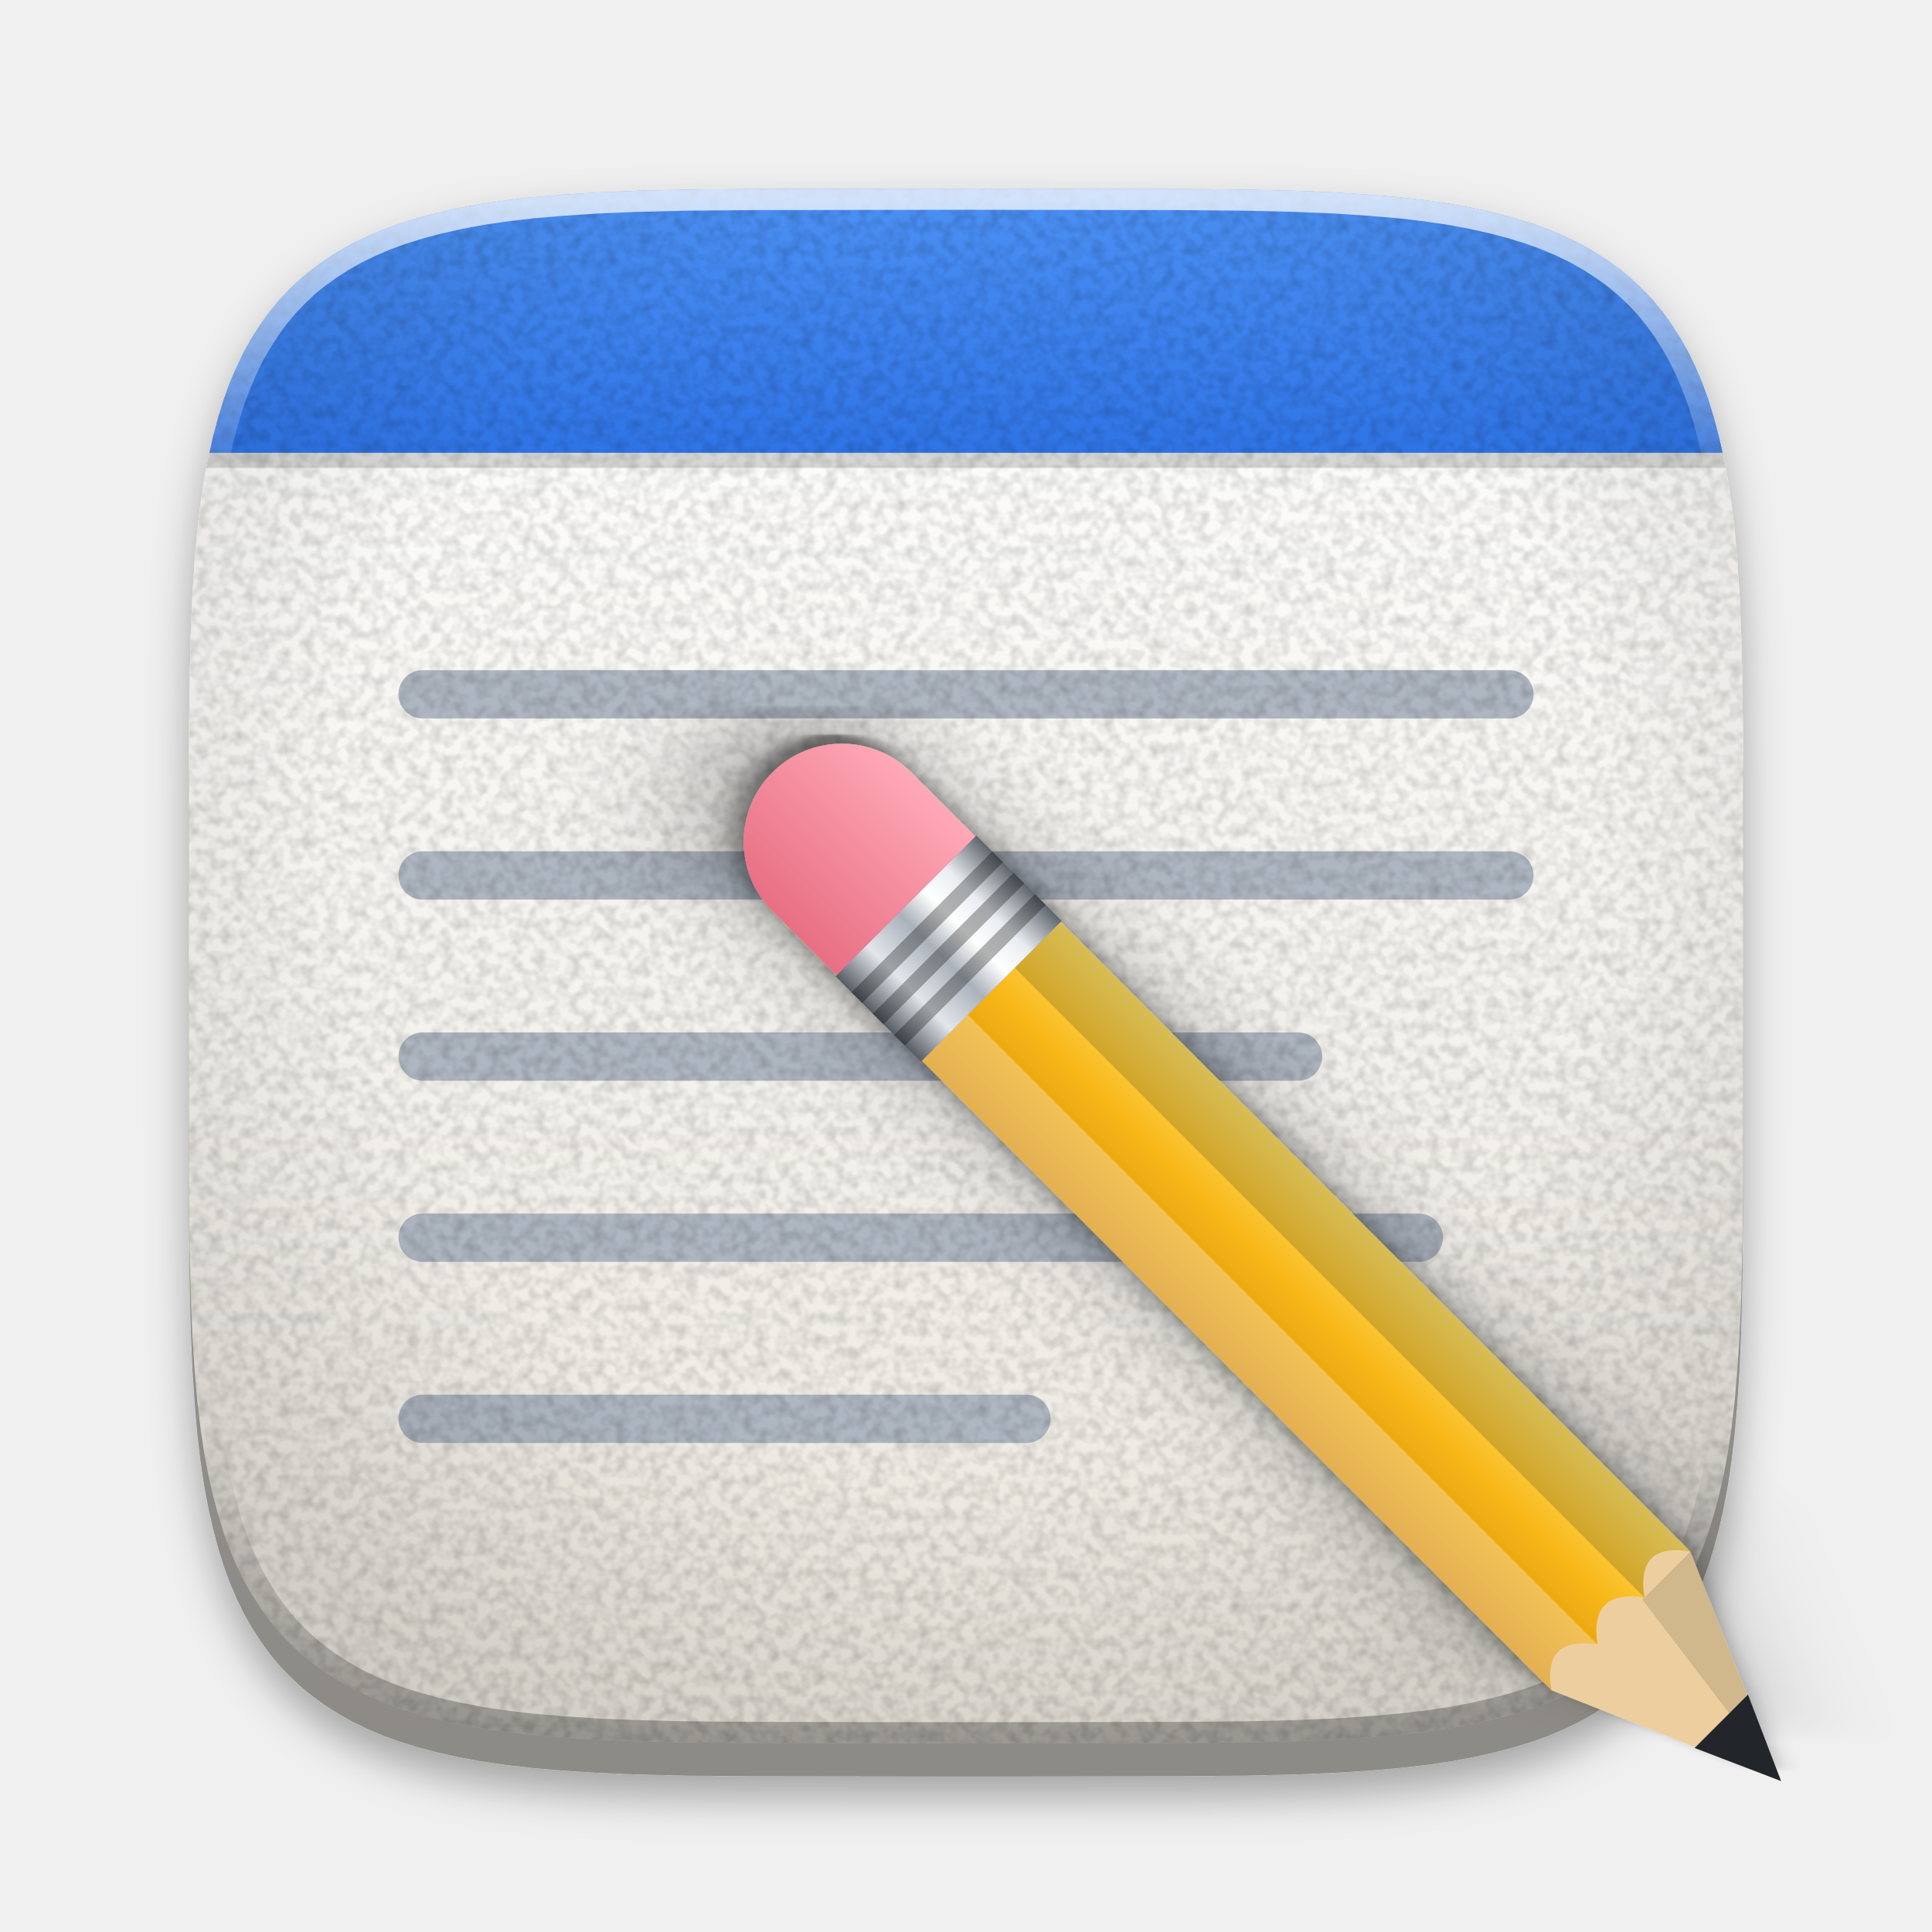
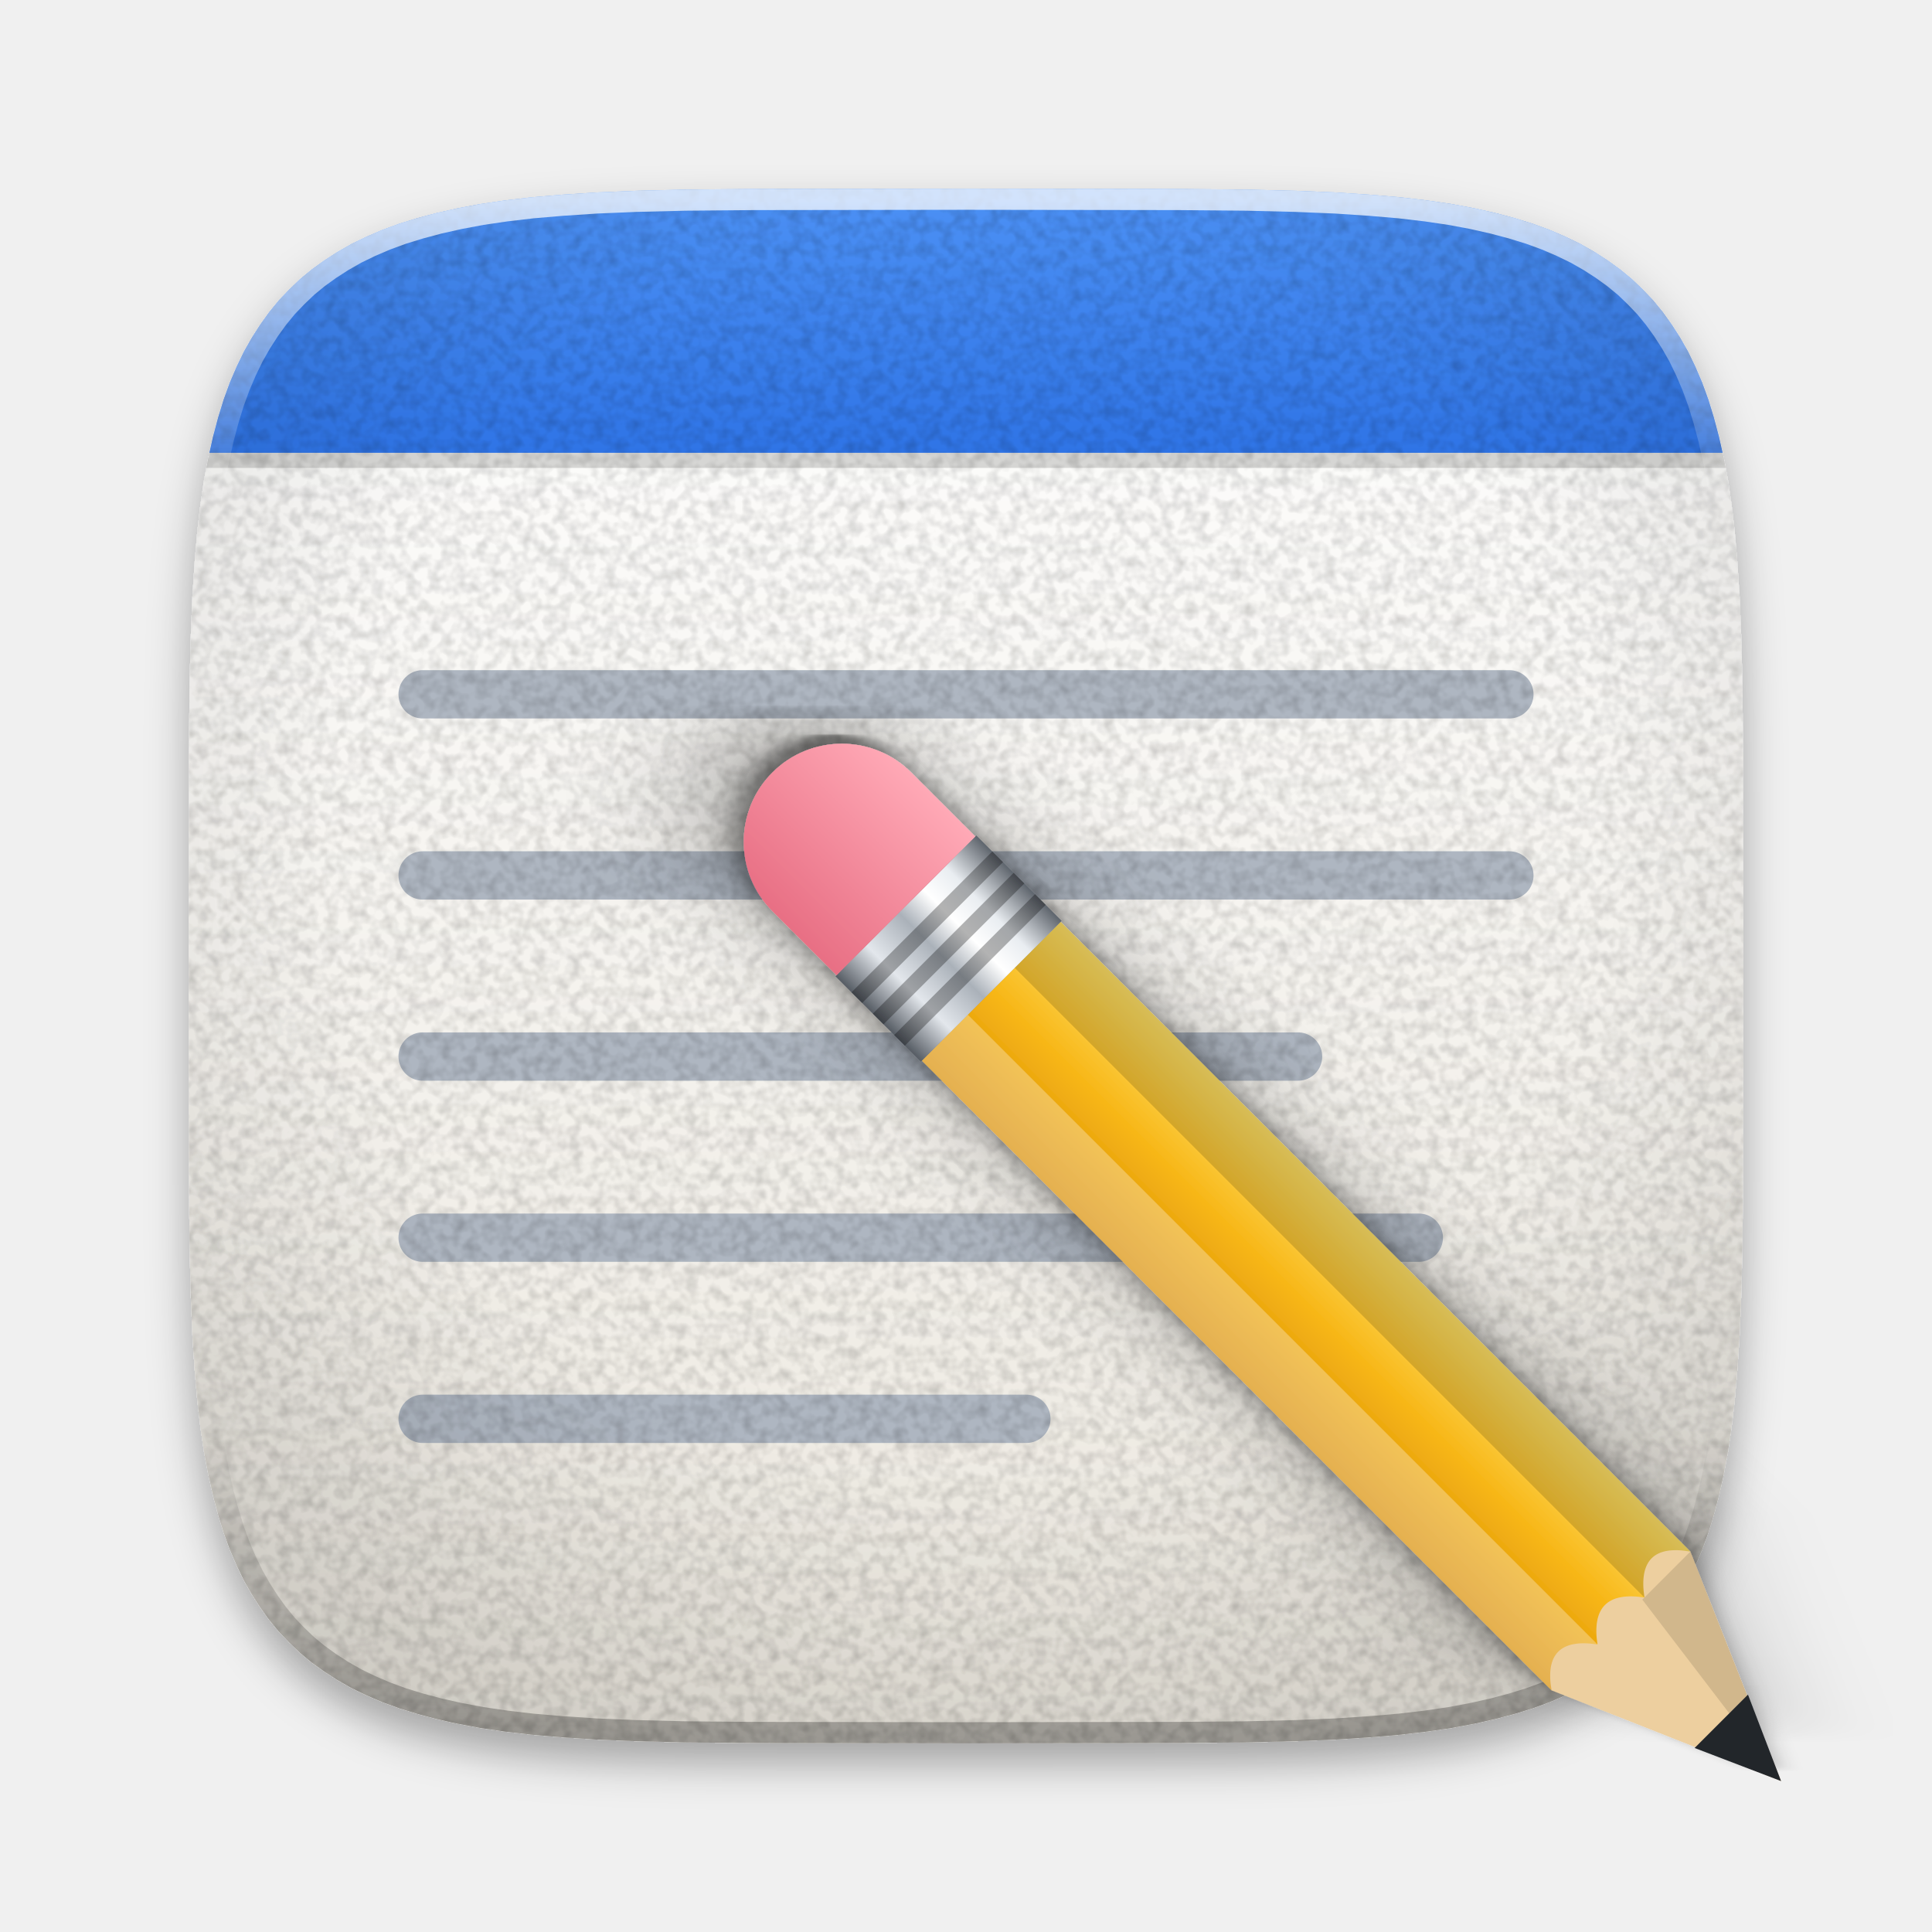
<svg xmlns="http://www.w3.org/2000/svg" width="128" height="128" viewBox="0 0 128 128">
  <defs>
    <filter id="drop" x="-20%" y="-20%" width="140%" height="150%">
      <feGaussianBlur in="SourceAlpha" stdDeviation="1.4" />
      <feOffset dy="1.4" />
      <feComponentTransfer>
        <feFuncA type="linear" slope=".32" />
      </feComponentTransfer>
      <feMerge>
        <feMergeNode />
        <feMergeNode in="SourceGraphic" />
      </feMerge>
    </filter>
    <filter id="cast" x="-40%" y="-40%" width="180%" height="200%">
      <feGaussianBlur in="SourceAlpha" stdDeviation="3.4" result="a" />
      <feOffset in="a" dy="3.6" result="a2" />
      <feComponentTransfer in="a2" result="amb">
        <feFuncA type="linear" slope=".3" />
      </feComponentTransfer>
      <feGaussianBlur in="SourceAlpha" stdDeviation=".7" result="c" />
      <feOffset in="c" dy=".9" result="c2" />
      <feComponentTransfer in="c2" result="con">
        <feFuncA type="linear" slope=".45" />
      </feComponentTransfer>
      <feMerge>
        <feMergeNode in="amb" />
        <feMergeNode in="con" />
        <feMergeNode in="SourceGraphic" />
      </feMerge>
    </filter>
    <filter id="soft" x="-40%" y="-40%" width="180%" height="180%">
      <feGaussianBlur stdDeviation="2.2" />
    </filter>
    <filter id="glowf" x="-40%" y="-40%" width="180%" height="180%">
      <feGaussianBlur stdDeviation="2.2" />
    </filter>
    <filter id="grain" x="0" y="0" width="100%" height="100%">
      <feTurbulence type="fractalNoise" baseFrequency="1.3" numOctaves="2" seed="7" />
      <feColorMatrix values="0 0 0 0 0  0 0 0 0 0  0 0 0 0 0  .55 0 0 0 -.2" />
    </filter>
    <filter id="brushed" x="0" y="0" width="100%" height="100%">
      <feTurbulence type="fractalNoise" baseFrequency="0.015 1.1" numOctaves="2" seed="4" />
      <feColorMatrix values="0 0 0 0 0  0 0 0 0 0  0 0 0 0 0  .6 0 0 0 -.2" />
    </filter>
    <radialGradient id="vig" cx=".5" cy=".42" r=".75">
      <stop offset=".55" stop-color="#000" stop-opacity="0" />
      <stop offset="1" stop-color="#000" stop-opacity=".16" />
    </radialGradient>
    <linearGradient id="rim" x1="0" y1="0" x2="0" y2="1">
      <stop offset="0" stop-color="#fff" stop-opacity=".75" />
      <stop offset=".2" stop-color="#fff" stop-opacity="0" />
      <stop offset=".8" stop-color="#000" stop-opacity="0" />
      <stop offset="1" stop-color="#000" stop-opacity=".28" />
    </linearGradient>
    <linearGradient id="chrome" x1="0" y1="0" x2="1" y2="0">
      <stop offset="0" stop-color="#5f656d" />
      <stop offset=".22" stop-color="#e9edf1" />
      <stop offset=".38" stop-color="#ffffff" />
      <stop offset=".55" stop-color="#aab1b9" />
      <stop offset=".78" stop-color="#e3e7ec" />
      <stop offset="1" stop-color="#565c64" />
    </linearGradient>
    <linearGradient id="chromev" x1="0" y1="0" x2="0" y2="1">
      <stop offset="0" stop-color="#ffffff" />
      <stop offset=".45" stop-color="#b3bac2" />
      <stop offset=".55" stop-color="#7d848d" />
      <stop offset="1" stop-color="#d9dde2" />
    </linearGradient>
    <linearGradient id="kctop" x1="0" y1="0" x2="0" y2="1">
      <stop offset="0" stop-color="#ffffff" />
      <stop offset="1" stop-color="#d3d8df" />
    </linearGradient>
    <linearGradient id="kcside" x1="0" y1="0" x2="0" y2="1">
      <stop offset="0" stop-color="#aab1bb" />
      <stop offset="1" stop-color="#5b626c" />
    </linearGradient>
    <radialGradient id="dish" cx=".5" cy=".45" r=".6">
      <stop offset="0" stop-color="#000" stop-opacity=".09" />
      <stop offset="1" stop-color="#000" stop-opacity="0" />
    </radialGradient>
    <pattern id="scan" width="2" height="2" patternUnits="userSpaceOnUse">
      <rect width="2" height="1" fill="#000" fill-opacity=".22" />
    </pattern>
    <clipPath id="clip">
      <path d="M115.50 64.00L115.48 78.11L115.44 82.61L115.36 85.87L115.25 88.52L115.10 90.79L114.93 92.78L114.72 94.57L114.48 96.20L114.20 97.69L113.89 99.07L113.55 100.35L113.18 101.55L112.77 102.67L112.32 103.72L111.84 104.71L111.31 105.64L110.75 106.51L110.16 107.33L109.52 108.11L108.83 108.83L108.11 109.52L107.33 110.16L106.51 110.75L105.64 111.31L104.71 111.84L103.72 112.32L102.67 112.77L101.55 113.18L100.35 113.55L99.07 113.89L97.69 114.20L96.20 114.48L94.57 114.72L92.78 114.93L90.79 115.10L88.52 115.25L85.87 115.36L82.61 115.44L78.11 115.48L64.00 115.50L49.89 115.48L45.39 115.44L42.13 115.36L39.48 115.25L37.21 115.10L35.22 114.93L33.43 114.72L31.80 114.48L30.31 114.20L28.93 113.89L27.65 113.55L26.45 113.18L25.33 112.77L24.28 112.32L23.29 111.84L22.36 111.31L21.49 110.75L20.67 110.16L19.89 109.52L19.17 108.83L18.48 108.11L17.84 107.33L17.25 106.51L16.69 105.64L16.16 104.71L15.68 103.72L15.23 102.67L14.82 101.55L14.45 100.35L14.11 99.07L13.80 97.69L13.52 96.20L13.28 94.57L13.07 92.78L12.90 90.79L12.75 88.52L12.64 85.87L12.56 82.61L12.52 78.11L12.50 64.00L12.52 49.89L12.56 45.39L12.64 42.13L12.75 39.48L12.90 37.21L13.07 35.22L13.28 33.43L13.52 31.80L13.80 30.31L14.11 28.93L14.45 27.65L14.82 26.45L15.23 25.33L15.68 24.28L16.16 23.29L16.69 22.36L17.25 21.49L17.84 20.67L18.48 19.89L19.17 19.17L19.89 18.48L20.67 17.84L21.49 17.25L22.36 16.69L23.29 16.16L24.28 15.68L25.33 15.23L26.45 14.82L27.65 14.45L28.93 14.11L30.31 13.80L31.80 13.52L33.43 13.28L35.22 13.07L37.21 12.90L39.48 12.75L42.13 12.64L45.39 12.56L49.89 12.52L64.00 12.50L78.11 12.52L82.61 12.56L85.87 12.64L88.52 12.75L90.79 12.90L92.78 13.07L94.57 13.28L96.20 13.52L97.69 13.80L99.07 14.11L100.35 14.45L101.55 14.82L102.67 15.23L103.72 15.68L104.71 16.16L105.64 16.69L106.51 17.25L107.33 17.84L108.11 18.48L108.83 19.17L109.52 19.89L110.16 20.67L110.75 21.49L111.31 22.36L111.84 23.29L112.32 24.28L112.77 25.33L113.18 26.45L113.55 27.65L113.89 28.93L114.20 30.31L114.48 31.80L114.72 33.43L114.93 35.22L115.10 37.21L115.25 39.48L115.36 42.13L115.44 45.39L115.48 49.89Z" />
    </clipPath>
    <clipPath id="scr">
      <path d="M104.50 64.00L104.49 75.09L104.45 78.63L104.39 81.20L104.30 83.28L104.19 85.06L104.05 86.63L103.88 88.04L103.70 89.32L103.48 90.49L103.24 91.58L102.97 92.59L102.67 93.53L102.35 94.41L102.00 95.24L101.62 96.01L101.21 96.74L100.77 97.43L100.30 98.08L99.79 98.69L99.26 99.26L98.69 99.79L98.08 100.30L97.43 100.77L96.74 101.21L96.01 101.62L95.24 102.00L94.41 102.35L93.53 102.67L92.59 102.97L91.58 103.24L90.49 103.48L89.32 103.70L88.04 103.88L86.63 104.05L85.06 104.19L83.28 104.30L81.20 104.39L78.63 104.45L75.09 104.49L64.00 104.50L52.91 104.49L49.37 104.45L46.80 104.39L44.72 104.30L42.94 104.19L41.37 104.05L39.96 103.88L38.68 103.70L37.51 103.48L36.42 103.24L35.41 102.97L34.47 102.67L33.59 102.35L32.76 102.00L31.99 101.62L31.26 101.21L30.57 100.77L29.92 100.30L29.31 99.79L28.74 99.26L28.21 98.69L27.70 98.08L27.23 97.43L26.79 96.74L26.38 96.01L26.00 95.24L25.65 94.41L25.33 93.53L25.03 92.59L24.76 91.58L24.52 90.49L24.30 89.32L24.12 88.04L23.95 86.63L23.81 85.06L23.70 83.28L23.61 81.20L23.55 78.63L23.51 75.09L23.50 64.00L23.51 52.91L23.55 49.37L23.61 46.80L23.70 44.72L23.81 42.94L23.95 41.37L24.12 39.96L24.30 38.68L24.52 37.51L24.76 36.42L25.03 35.41L25.33 34.47L25.65 33.59L26.00 32.76L26.38 31.99L26.79 31.26L27.23 30.57L27.70 29.92L28.21 29.31L28.74 28.74L29.31 28.21L29.92 27.70L30.57 27.23L31.26 26.79L31.99 26.38L32.76 26.00L33.59 25.65L34.47 25.33L35.41 25.03L36.42 24.76L37.51 24.52L38.68 24.30L39.96 24.12L41.37 23.95L42.94 23.81L44.72 23.70L46.80 23.61L49.37 23.55L52.91 23.51L64.00 23.50L75.09 23.51L78.63 23.55L81.20 23.61L83.28 23.70L85.06 23.81L86.63 23.95L88.04 24.12L89.32 24.30L90.49 24.52L91.58 24.76L92.59 25.03L93.53 25.33L94.41 25.65L95.24 26.00L96.01 26.38L96.74 26.79L97.43 27.23L98.08 27.70L98.69 28.21L99.26 28.74L99.79 29.31L100.30 29.92L100.77 30.57L101.21 31.26L101.62 31.99L102.00 32.76L102.35 33.59L102.67 34.47L102.97 35.41L103.24 36.42L103.48 37.51L103.70 38.68L103.88 39.96L104.05 41.37L104.19 42.94L104.30 44.72L104.39 46.80L104.45 49.37L104.49 52.91Z" />
    </clipPath>
    <linearGradient id="paper" x1="0" y1="0" x2="0" y2="1">
      <stop offset="0.000" stop-color="#ffffff" />
      <stop offset="1.000" stop-color="#ebe7de" />
    </linearGradient>
    <linearGradient id="wood" x1="0" y1="0" x2="1" y2="0">
      <stop offset="0.000" stop-color="#ffe066" />
      <stop offset="0.500" stop-color="#f7b616" />
      <stop offset="1.000" stop-color="#d98f06" />
    </linearGradient>
    <linearGradient id="rubber" x1="0" y1="0" x2="1" y2="0">
      <stop offset="0.000" stop-color="#ffa9b6" />
      <stop offset="1.000" stop-color="#e86f84" />
    </linearGradient>
    <linearGradient id="head" x1="0" y1="0" x2="0" y2="1">
      <stop offset="0.000" stop-color="#62a6ff" />
      <stop offset="1.000" stop-color="#2f74e6" />
    </linearGradient>
  </defs>
  <g filter="url(#drop)">
-     <path d="M115.50 64.00L115.48 78.11L115.44 82.61L115.36 85.87L115.25 88.52L115.10 90.79L114.93 92.78L114.72 94.57L114.48 96.20L114.20 97.69L113.89 99.07L113.55 100.35L113.18 101.55L112.77 102.67L112.32 103.72L111.84 104.71L111.31 105.64L110.75 106.51L110.16 107.33L109.52 108.11L108.83 108.83L108.11 109.52L107.33 110.16L106.51 110.75L105.64 111.31L104.71 111.84L103.72 112.32L102.67 112.77L101.55 113.18L100.35 113.55L99.07 113.89L97.69 114.20L96.20 114.48L94.57 114.72L92.78 114.93L90.79 115.10L88.52 115.25L85.87 115.36L82.61 115.44L78.11 115.48L64.00 115.50L49.89 115.48L45.39 115.44L42.13 115.36L39.48 115.25L37.21 115.10L35.22 114.93L33.43 114.72L31.80 114.48L30.31 114.20L28.93 113.89L27.65 113.55L26.45 113.18L25.33 112.77L24.28 112.32L23.29 111.84L22.36 111.31L21.49 110.75L20.67 110.16L19.89 109.52L19.17 108.83L18.48 108.11L17.84 107.33L17.25 106.51L16.69 105.64L16.16 104.71L15.68 103.72L15.23 102.67L14.82 101.55L14.45 100.35L14.11 99.07L13.80 97.69L13.52 96.20L13.28 94.57L13.07 92.78L12.90 90.79L12.75 88.52L12.64 85.87L12.56 82.61L12.52 78.11L12.50 64.00L12.52 49.89L12.56 45.39L12.64 42.13L12.75 39.48L12.90 37.21L13.07 35.22L13.28 33.43L13.52 31.80L13.80 30.31L14.11 28.93L14.45 27.65L14.82 26.45L15.23 25.33L15.68 24.28L16.16 23.29L16.69 22.36L17.25 21.49L17.84 20.67L18.48 19.89L19.17 19.17L19.89 18.48L20.67 17.84L21.49 17.25L22.36 16.69L23.29 16.16L24.28 15.68L25.33 15.23L26.45 14.82L27.65 14.45L28.93 14.11L30.31 13.80L31.80 13.52L33.43 13.28L35.22 13.07L37.21 12.90L39.48 12.75L42.13 12.64L45.39 12.56L49.89 12.52L64.00 12.50L78.11 12.52L82.61 12.56L85.87 12.64L88.52 12.75L90.79 12.90L92.78 13.07L94.57 13.28L96.20 13.52L97.69 13.80L99.07 14.11L100.35 14.45L101.55 14.82L102.67 15.23L103.72 15.68L104.71 16.16L105.64 16.69L106.51 17.25L107.33 17.84L108.11 18.48L108.83 19.17L109.52 19.89L110.16 20.67L110.75 21.49L111.31 22.36L111.84 23.29L112.32 24.28L112.77 25.33L113.18 26.45L113.55 27.65L113.89 28.93L114.20 30.31L114.48 31.80L114.72 33.43L114.93 35.22L115.10 37.21L115.25 39.48L115.36 42.13L115.44 45.39L115.48 49.89Z" transform="translate(0 2.2)" fill="url(#paper)" />
-     <path d="M115.50 64.00L115.48 78.11L115.44 82.61L115.36 85.87L115.25 88.52L115.10 90.79L114.93 92.78L114.72 94.57L114.48 96.20L114.20 97.69L113.89 99.07L113.55 100.35L113.18 101.55L112.77 102.67L112.32 103.72L111.84 104.71L111.31 105.64L110.75 106.51L110.16 107.33L109.52 108.11L108.83 108.83L108.11 109.52L107.33 110.16L106.51 110.75L105.64 111.31L104.71 111.84L103.72 112.32L102.67 112.77L101.55 113.18L100.35 113.55L99.07 113.89L97.69 114.20L96.20 114.48L94.57 114.72L92.78 114.93L90.79 115.10L88.52 115.25L85.87 115.36L82.61 115.44L78.11 115.48L64.00 115.50L49.89 115.48L45.39 115.44L42.13 115.36L39.48 115.25L37.21 115.10L35.22 114.93L33.43 114.72L31.80 114.48L30.31 114.20L28.93 113.89L27.65 113.55L26.45 113.18L25.33 112.77L24.28 112.32L23.29 111.84L22.36 111.31L21.49 110.75L20.67 110.16L19.89 109.52L19.17 108.83L18.48 108.11L17.84 107.33L17.25 106.51L16.69 105.64L16.16 104.71L15.68 103.72L15.23 102.67L14.82 101.55L14.45 100.35L14.11 99.07L13.80 97.69L13.52 96.20L13.28 94.57L13.07 92.78L12.90 90.79L12.75 88.52L12.64 85.87L12.56 82.61L12.52 78.11L12.50 64.00L12.52 49.89L12.56 45.39L12.64 42.13L12.75 39.48L12.90 37.21L13.07 35.22L13.28 33.43L13.52 31.80L13.80 30.31L14.11 28.93L14.45 27.65L14.82 26.45L15.23 25.33L15.68 24.28L16.16 23.29L16.69 22.36L17.25 21.49L17.84 20.67L18.48 19.89L19.17 19.17L19.89 18.48L20.67 17.84L21.49 17.25L22.36 16.69L23.29 16.16L24.28 15.68L25.33 15.23L26.45 14.82L27.65 14.45L28.93 14.11L30.31 13.80L31.80 13.52L33.43 13.28L35.22 13.07L37.21 12.90L39.48 12.75L42.13 12.64L45.39 12.56L49.89 12.52L64.00 12.50L78.11 12.52L82.61 12.56L85.87 12.64L88.52 12.75L90.79 12.90L92.78 13.07L94.57 13.28L96.20 13.52L97.69 13.80L99.07 14.11L100.35 14.45L101.55 14.82L102.67 15.23L103.72 15.68L104.71 16.16L105.64 16.69L106.51 17.25L107.33 17.84L108.11 18.48L108.83 19.17L109.52 19.89L110.16 20.67L110.75 21.49L111.31 22.36L111.84 23.29L112.32 24.28L112.77 25.33L113.18 26.45L113.55 27.65L113.89 28.93L114.20 30.31L114.48 31.80L114.72 33.43L114.93 35.22L115.10 37.21L115.25 39.48L115.36 42.13L115.44 45.39L115.48 49.89Z" transform="translate(0 2.2)" fill="#000" fill-opacity=".4" />
    <path d="M115.50 64.00L115.48 78.11L115.44 82.61L115.36 85.87L115.25 88.52L115.10 90.79L114.93 92.78L114.72 94.57L114.48 96.20L114.20 97.69L113.89 99.07L113.55 100.35L113.18 101.55L112.77 102.67L112.32 103.72L111.84 104.71L111.31 105.64L110.75 106.51L110.16 107.33L109.52 108.11L108.83 108.83L108.11 109.52L107.33 110.16L106.51 110.75L105.64 111.31L104.71 111.84L103.72 112.32L102.67 112.77L101.55 113.18L100.35 113.55L99.07 113.89L97.69 114.20L96.20 114.48L94.57 114.72L92.78 114.93L90.79 115.10L88.52 115.25L85.87 115.36L82.61 115.44L78.11 115.48L64.00 115.50L49.89 115.48L45.39 115.44L42.13 115.36L39.48 115.25L37.21 115.10L35.22 114.93L33.43 114.72L31.80 114.48L30.31 114.20L28.93 113.89L27.65 113.55L26.45 113.18L25.33 112.77L24.28 112.32L23.29 111.84L22.36 111.31L21.49 110.75L20.67 110.16L19.89 109.52L19.17 108.83L18.48 108.11L17.84 107.33L17.25 106.51L16.69 105.64L16.16 104.71L15.68 103.72L15.23 102.67L14.82 101.55L14.45 100.35L14.11 99.07L13.80 97.69L13.52 96.20L13.28 94.57L13.07 92.78L12.90 90.79L12.75 88.52L12.64 85.87L12.56 82.61L12.52 78.11L12.50 64.00L12.52 49.89L12.56 45.39L12.64 42.13L12.75 39.48L12.90 37.21L13.07 35.22L13.28 33.43L13.52 31.80L13.80 30.31L14.11 28.93L14.45 27.65L14.82 26.45L15.23 25.33L15.68 24.28L16.16 23.29L16.69 22.36L17.25 21.49L17.84 20.67L18.48 19.89L19.17 19.17L19.89 18.48L20.67 17.84L21.49 17.25L22.36 16.69L23.29 16.16L24.28 15.68L25.33 15.23L26.45 14.82L27.65 14.45L28.93 14.11L30.31 13.80L31.80 13.52L33.43 13.28L35.22 13.07L37.21 12.90L39.48 12.75L42.13 12.64L45.39 12.56L49.89 12.52L64.00 12.50L78.11 12.52L82.61 12.56L85.87 12.64L88.52 12.75L90.79 12.90L92.78 13.07L94.57 13.28L96.20 13.52L97.69 13.80L99.07 14.11L100.35 14.45L101.55 14.82L102.67 15.23L103.72 15.68L104.71 16.16L105.64 16.69L106.51 17.25L107.33 17.84L108.11 18.48L108.83 19.17L109.52 19.89L110.16 20.67L110.75 21.49L111.31 22.36L111.84 23.29L112.32 24.28L112.77 25.33L113.18 26.45L113.55 27.65L113.89 28.93L114.20 30.31L114.48 31.80L114.72 33.43L114.93 35.22L115.10 37.21L115.25 39.48L115.36 42.13L115.44 45.39L115.48 49.89Z" fill="url(#paper)" />
  </g>
  <g clip-path="url(#clip)">
    <rect x="0" y="0" width="128" height="30" fill="url(#head)" />
    <path d="M0 30.5H128" stroke="#000" stroke-opacity=".15" />
    <path d="M28 46h72M28 58h72M28 70h58M28 82h66M28 94h40" stroke="#aeb6c1" stroke-width="3.2" stroke-linecap="round" />
    <rect width="128" height="128" filter="url(#grain)" opacity="0.55" />
    <path d="M115.50 64.00L115.48 78.11L115.44 82.61L115.36 85.87L115.25 88.52L115.10 90.79L114.93 92.78L114.72 94.57L114.48 96.20L114.20 97.69L113.89 99.07L113.55 100.35L113.18 101.55L112.77 102.67L112.32 103.72L111.84 104.71L111.31 105.64L110.75 106.51L110.16 107.33L109.52 108.11L108.83 108.83L108.11 109.52L107.33 110.16L106.51 110.75L105.64 111.31L104.71 111.84L103.72 112.32L102.67 112.77L101.55 113.18L100.35 113.55L99.07 113.89L97.69 114.20L96.20 114.48L94.57 114.72L92.78 114.93L90.79 115.10L88.52 115.25L85.87 115.36L82.61 115.44L78.11 115.48L64.00 115.50L49.89 115.48L45.39 115.44L42.13 115.36L39.48 115.25L37.21 115.10L35.22 114.93L33.43 114.72L31.80 114.48L30.31 114.20L28.93 113.89L27.65 113.55L26.45 113.18L25.33 112.77L24.28 112.32L23.29 111.84L22.36 111.31L21.49 110.75L20.67 110.16L19.89 109.52L19.17 108.83L18.48 108.11L17.84 107.33L17.25 106.51L16.69 105.64L16.16 104.71L15.68 103.72L15.23 102.67L14.82 101.55L14.45 100.35L14.11 99.07L13.80 97.69L13.52 96.20L13.28 94.57L13.07 92.78L12.90 90.79L12.75 88.52L12.64 85.87L12.56 82.61L12.52 78.11L12.50 64.00L12.52 49.89L12.56 45.39L12.64 42.13L12.75 39.48L12.90 37.21L13.07 35.22L13.28 33.43L13.52 31.80L13.80 30.31L14.11 28.93L14.45 27.65L14.82 26.45L15.23 25.33L15.68 24.28L16.16 23.29L16.69 22.36L17.25 21.49L17.84 20.67L18.48 19.89L19.17 19.17L19.89 18.48L20.67 17.84L21.49 17.25L22.36 16.69L23.29 16.16L24.28 15.68L25.33 15.23L26.45 14.82L27.65 14.45L28.93 14.11L30.31 13.80L31.80 13.52L33.43 13.28L35.22 13.07L37.21 12.90L39.48 12.75L42.13 12.64L45.39 12.56L49.89 12.52L64.00 12.50L78.11 12.52L82.61 12.56L85.87 12.64L88.52 12.75L90.79 12.90L92.78 13.07L94.57 13.28L96.20 13.52L97.69 13.80L99.07 14.11L100.35 14.45L101.55 14.82L102.67 15.23L103.72 15.68L104.71 16.16L105.64 16.69L106.51 17.25L107.33 17.84L108.11 18.48L108.83 19.17L109.52 19.89L110.16 20.67L110.75 21.49L111.31 22.36L111.84 23.29L112.32 24.28L112.77 25.33L113.18 26.45L113.55 27.65L113.89 28.93L114.20 30.31L114.48 31.80L114.72 33.43L114.93 35.22L115.10 37.21L115.25 39.48L115.36 42.13L115.44 45.39L115.48 49.89Z" fill="url(#vig)" />
    <path d="M115.50 64.00L115.48 78.11L115.44 82.61L115.36 85.87L115.25 88.52L115.10 90.79L114.93 92.78L114.72 94.57L114.48 96.20L114.20 97.69L113.89 99.07L113.55 100.35L113.18 101.55L112.77 102.67L112.32 103.72L111.84 104.71L111.31 105.64L110.75 106.51L110.16 107.33L109.52 108.11L108.83 108.83L108.11 109.52L107.33 110.16L106.51 110.75L105.64 111.31L104.71 111.84L103.72 112.32L102.67 112.77L101.55 113.18L100.35 113.55L99.07 113.89L97.69 114.20L96.20 114.48L94.57 114.72L92.78 114.93L90.79 115.10L88.52 115.25L85.87 115.36L82.61 115.44L78.11 115.48L64.00 115.50L49.89 115.48L45.39 115.44L42.13 115.36L39.48 115.25L37.21 115.10L35.22 114.93L33.43 114.72L31.80 114.48L30.31 114.20L28.93 113.89L27.65 113.55L26.45 113.18L25.33 112.77L24.28 112.32L23.29 111.84L22.36 111.31L21.49 110.75L20.67 110.16L19.89 109.52L19.17 108.83L18.48 108.11L17.84 107.33L17.25 106.51L16.69 105.64L16.16 104.71L15.68 103.72L15.23 102.67L14.82 101.55L14.45 100.35L14.11 99.07L13.80 97.69L13.52 96.20L13.28 94.57L13.07 92.78L12.90 90.79L12.75 88.52L12.64 85.87L12.56 82.61L12.52 78.11L12.50 64.00L12.52 49.89L12.56 45.39L12.64 42.13L12.75 39.48L12.90 37.21L13.07 35.22L13.28 33.43L13.52 31.80L13.80 30.31L14.11 28.93L14.45 27.65L14.82 26.45L15.23 25.33L15.68 24.28L16.16 23.29L16.69 22.36L17.25 21.49L17.84 20.67L18.48 19.89L19.17 19.17L19.89 18.48L20.67 17.84L21.49 17.25L22.36 16.69L23.29 16.16L24.28 15.68L25.33 15.23L26.45 14.82L27.65 14.45L28.93 14.11L30.31 13.80L31.80 13.52L33.43 13.28L35.22 13.07L37.21 12.90L39.48 12.75L42.13 12.64L45.39 12.56L49.89 12.52L64.00 12.50L78.11 12.52L82.61 12.56L85.87 12.64L88.52 12.75L90.79 12.90L92.78 13.07L94.57 13.28L96.20 13.52L97.69 13.80L99.07 14.11L100.35 14.45L101.55 14.82L102.67 15.23L103.72 15.68L104.71 16.16L105.64 16.69L106.51 17.25L107.33 17.84L108.11 18.48L108.83 19.17L109.52 19.89L110.16 20.67L110.75 21.49L111.31 22.36L111.84 23.29L112.32 24.28L112.77 25.33L113.18 26.45L113.55 27.65L113.89 28.93L114.20 30.31L114.48 31.80L114.72 33.43L114.93 35.22L115.10 37.21L115.25 39.48L115.36 42.13L115.44 45.39L115.48 49.89Z" fill="none" stroke="url(#rim)" stroke-width="2.8" />
  </g>
  <g filter="url(#cast)" transform="translate(118 118) rotate(135)">
    <path d="M-6.5 15h13v59h-13Z" fill="url(#wood)" />
    <path d="M-6.5 15h4.3v59h-4.3Z" fill="#000" fill-opacity=".16" />
    <path d="M2.2 15h4.3v59h-4.3Z" fill="#fff" fill-opacity=".3" />
    <path d="M-6.5 15q2.1 3 4.3 0q2.2 3 4.4 0q2.2 3 4.3 0L0 0Z" fill="#edcf9f" />
    <path d="M-6.5 15L0 0l-2 15Z" fill="#000" fill-opacity=".12" />
    <path d="M-2.5 5.6L0 0l2.5 5.6Z" fill="#23262b" />
    <rect x="-6.6" y="74" width="13.2" height="8" fill="url(#chrome)" />
    <rect x="-6.6" y="75.5" width="13.2" height="1" fill="#000" fill-opacity=".3" />
    <rect x="-6.6" y="77.5" width="13.2" height="1" fill="#000" fill-opacity=".3" />
    <rect x="-6.6" y="79.5" width="13.2" height="1" fill="#000" fill-opacity=".3" />
    <path d="M-6.5 82h13v6a6.5 6.5 0 0 1-13 0Z" fill="url(#rubber)" />
  </g>
</svg>
